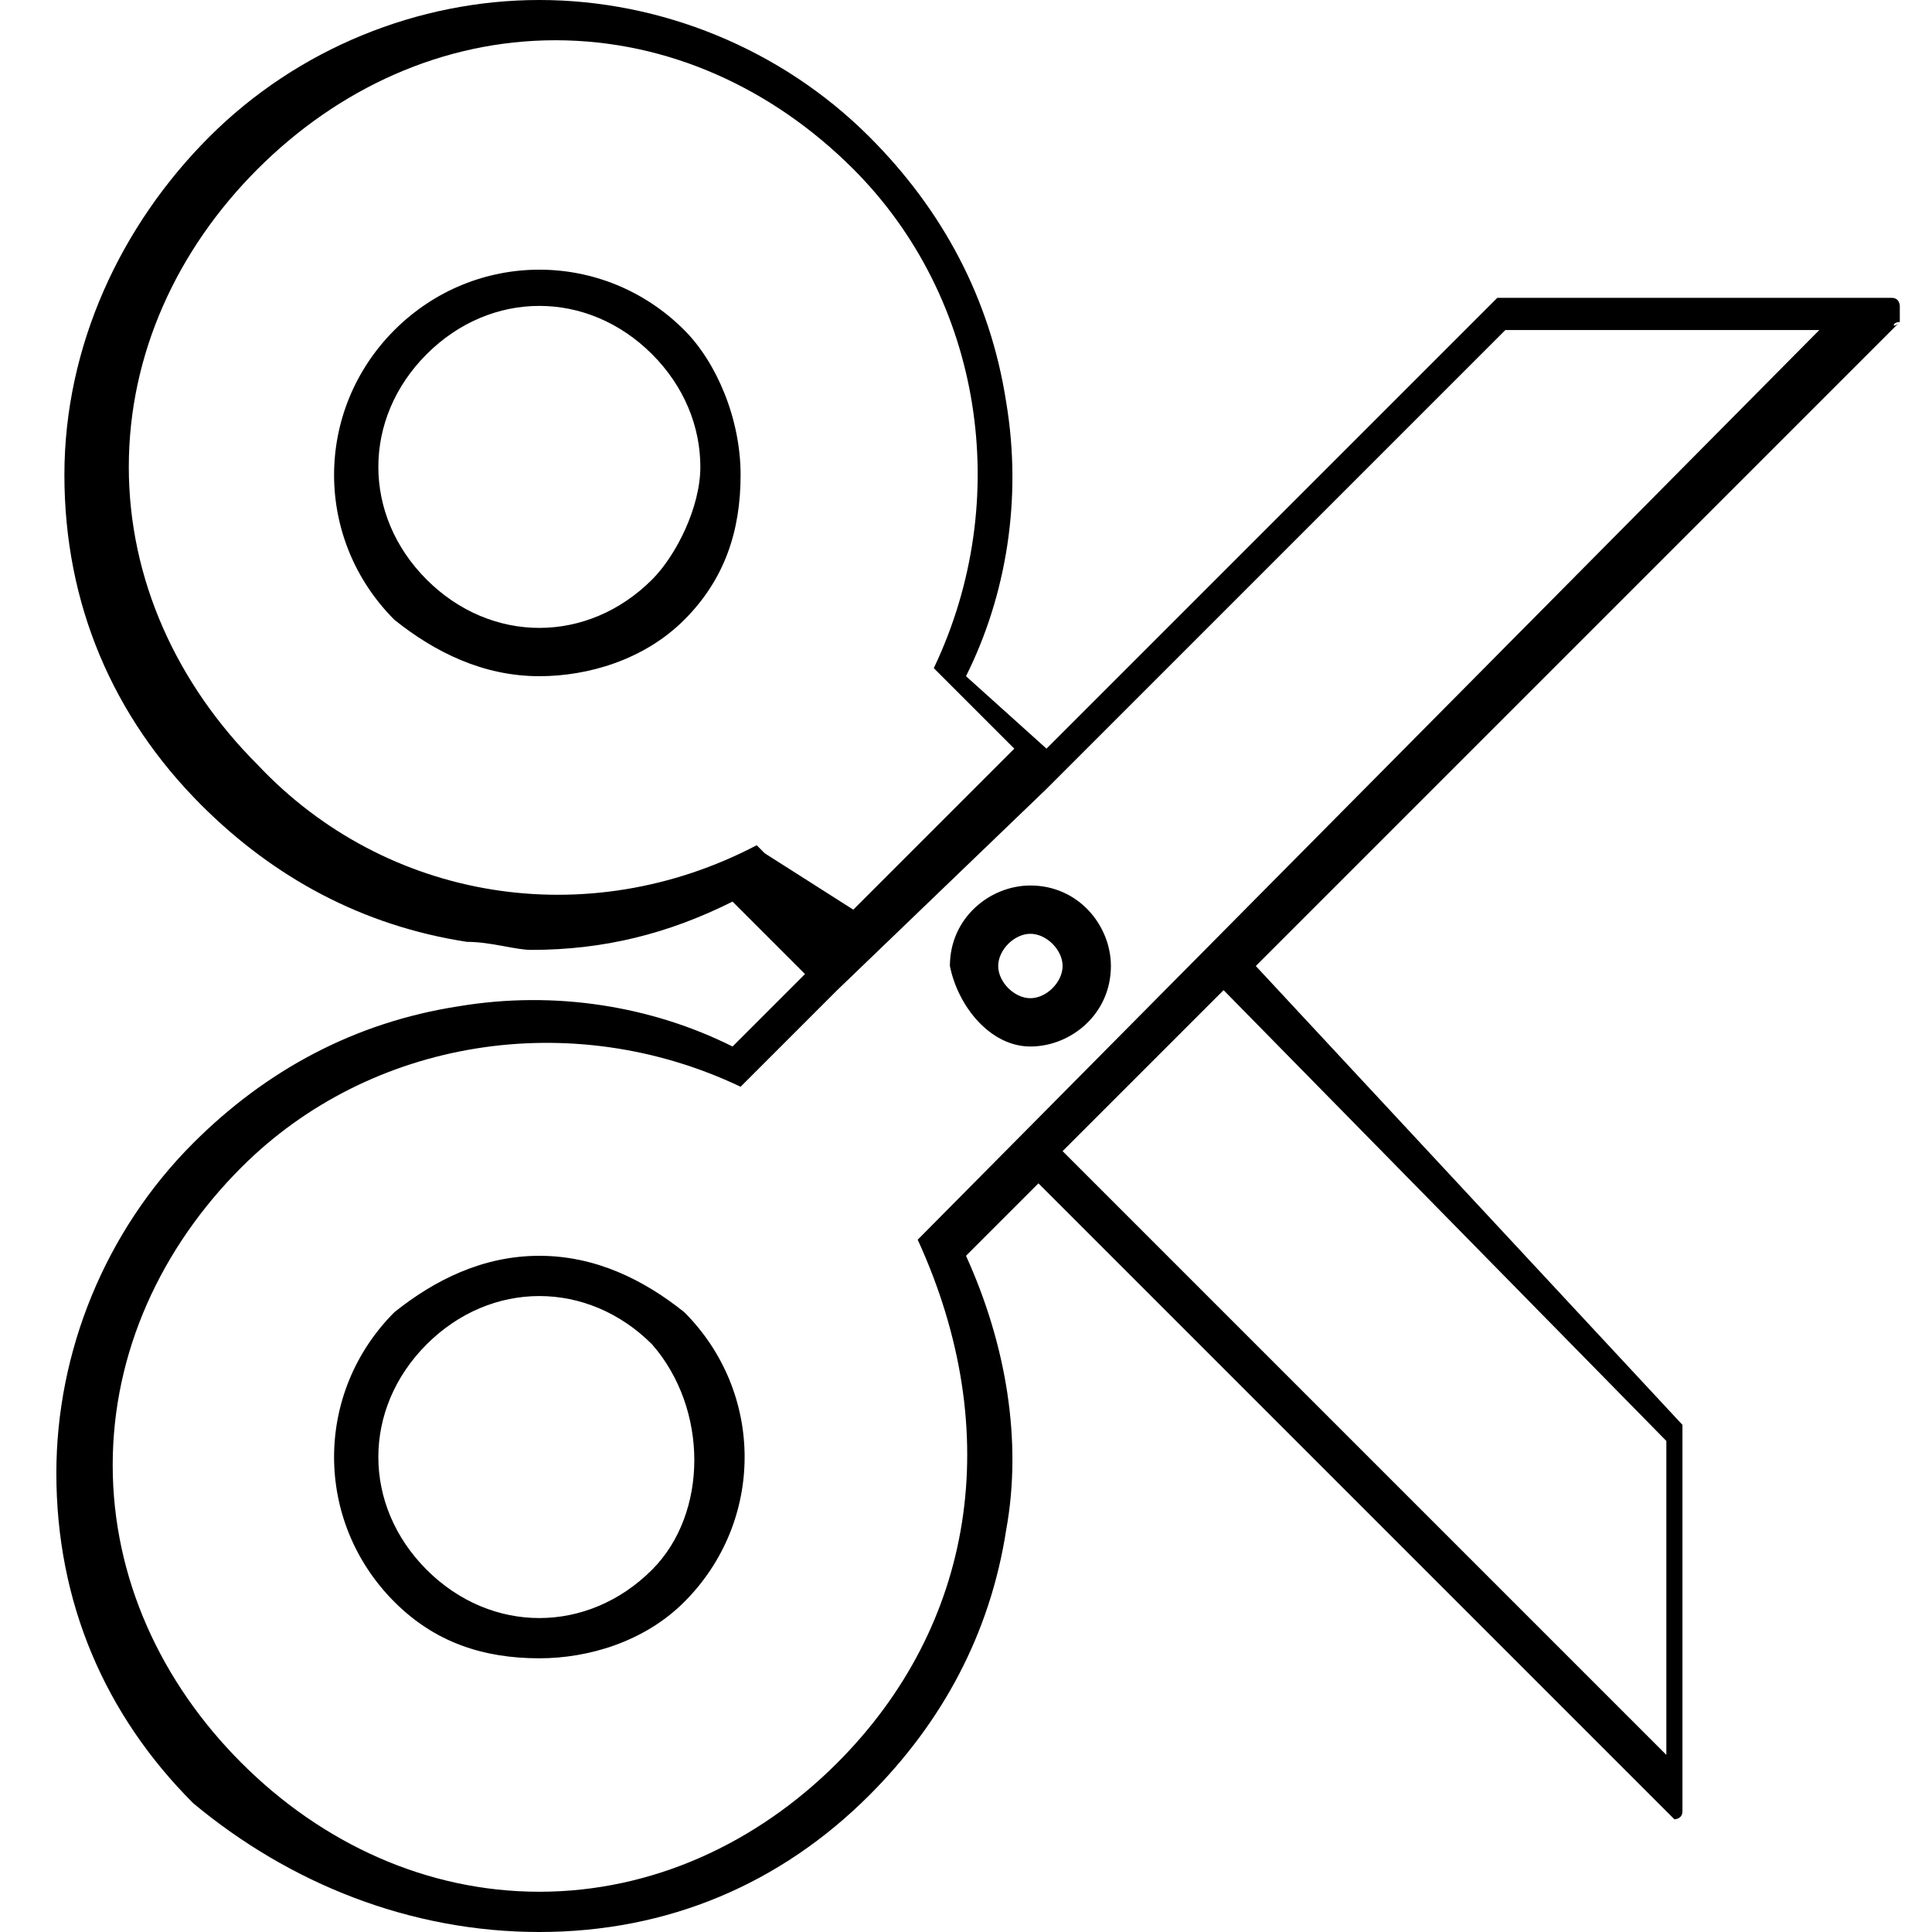
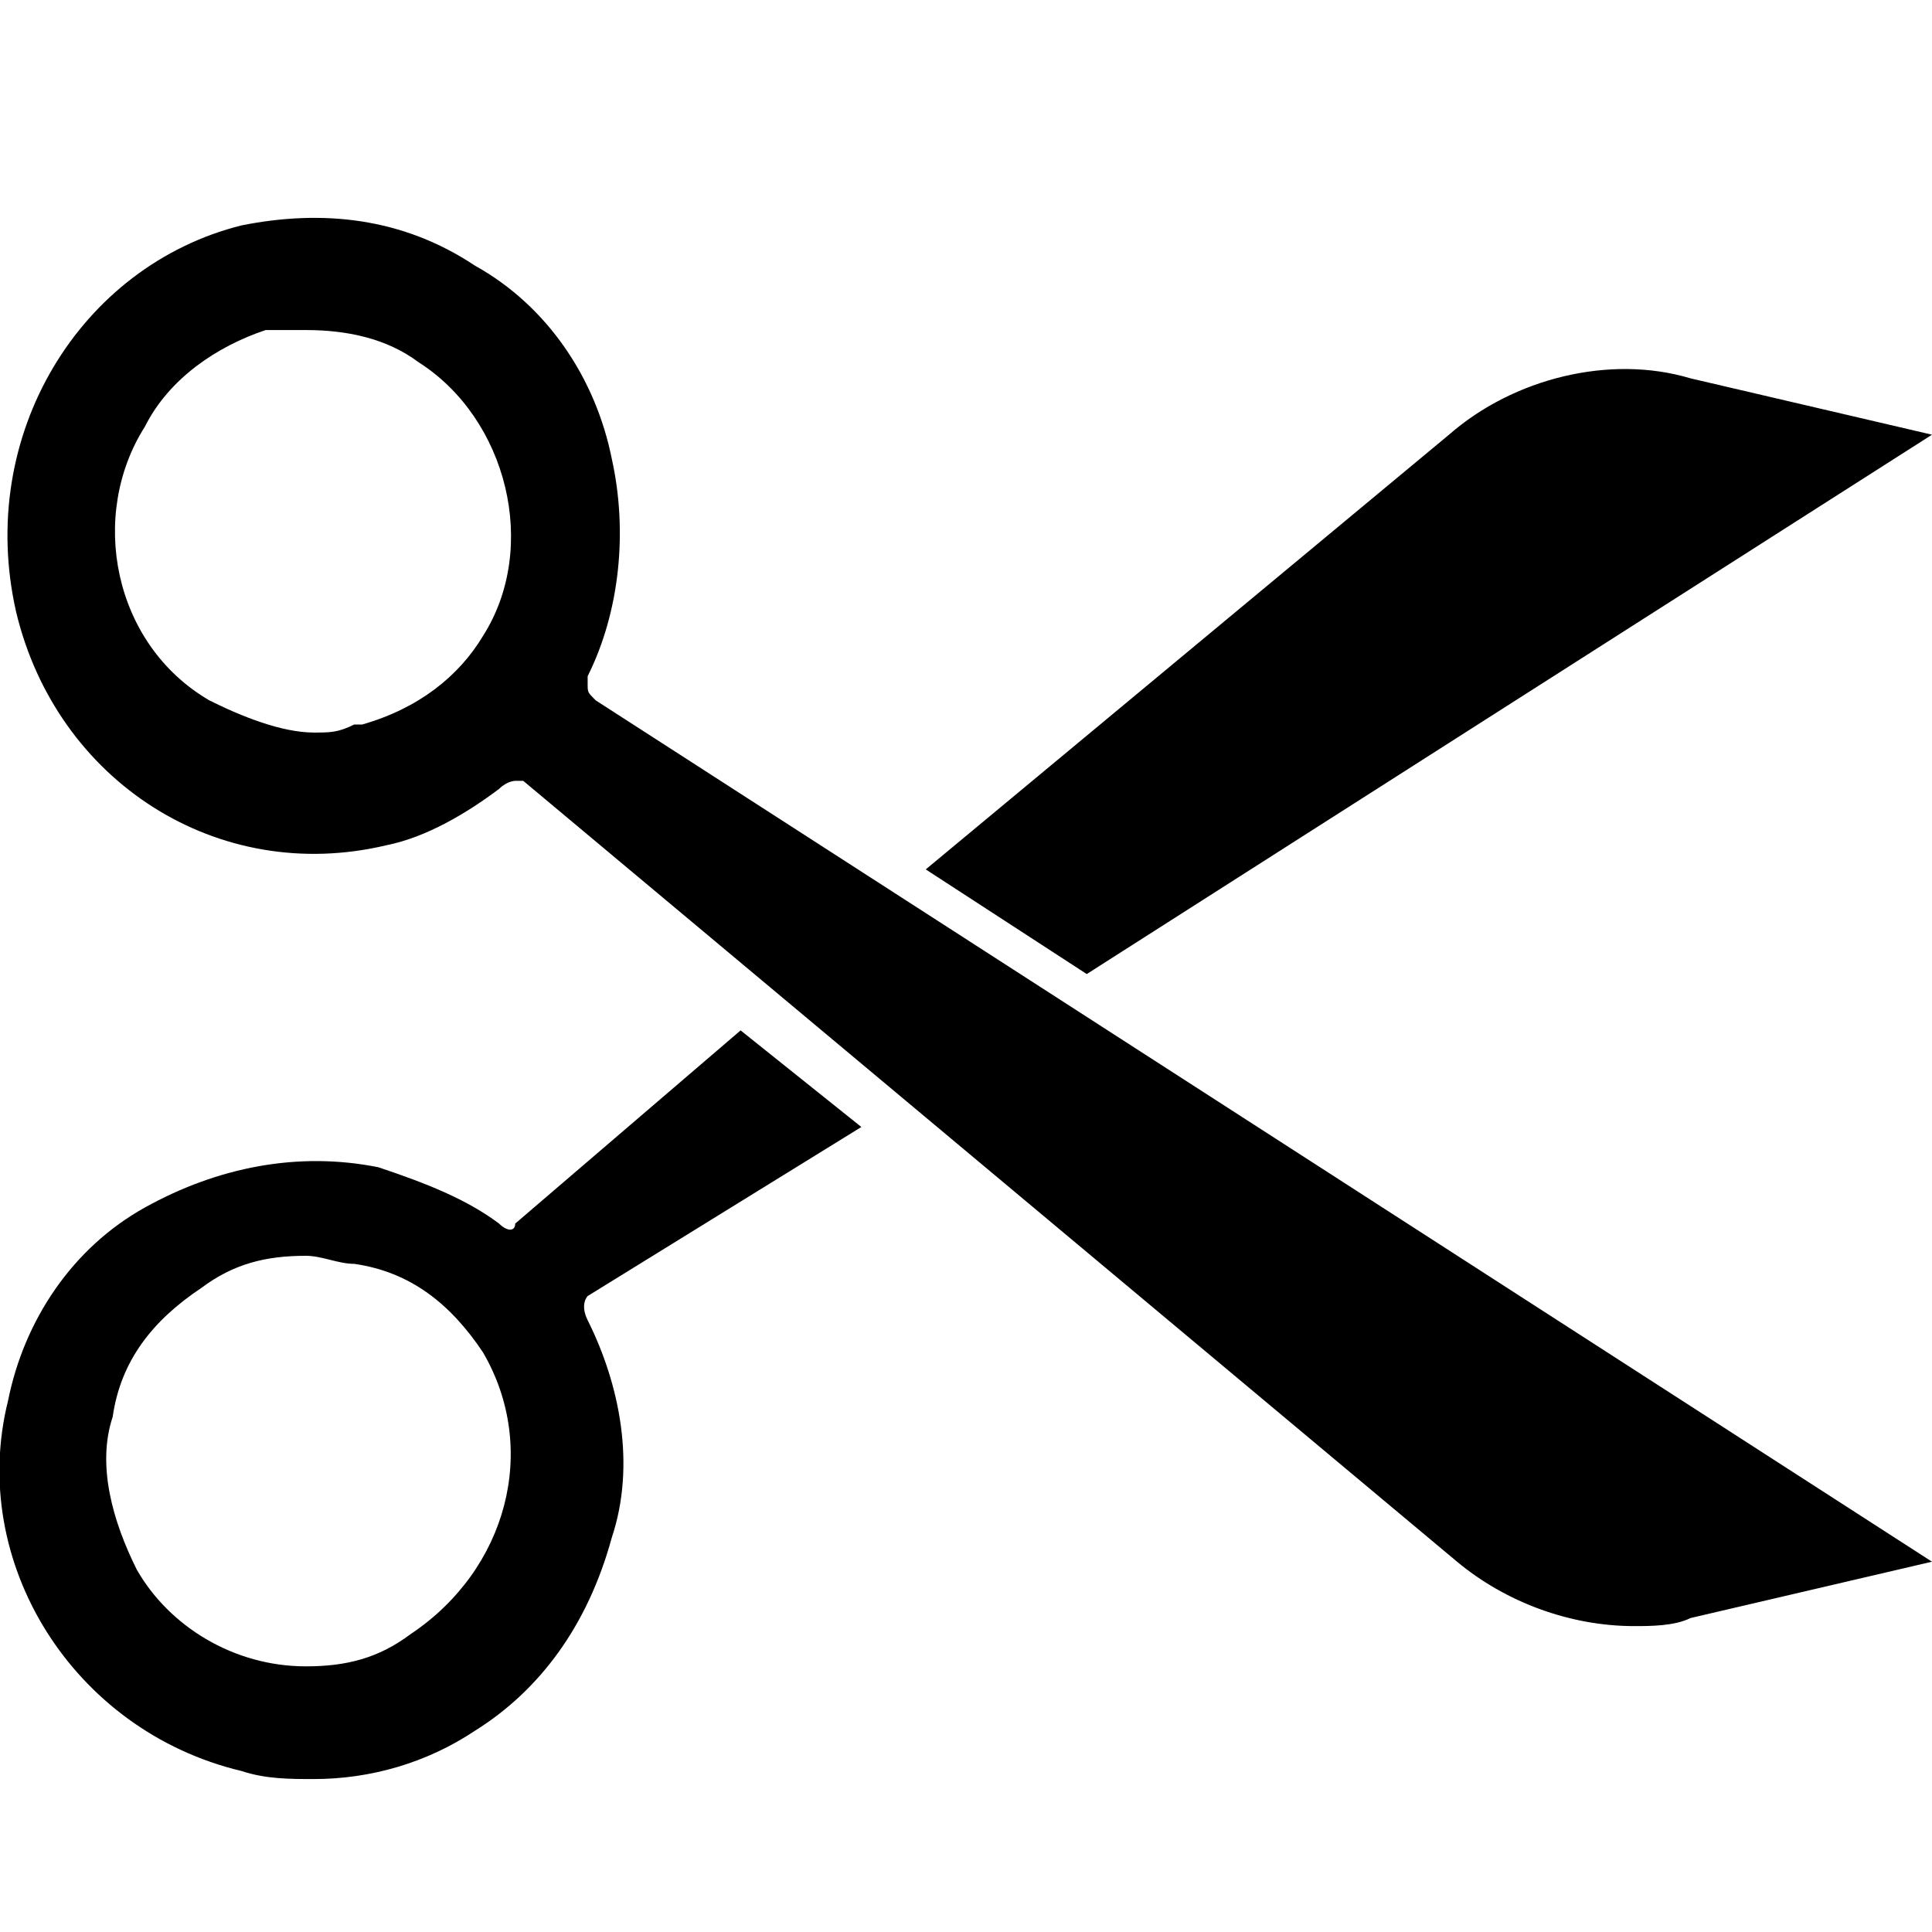
<svg xmlns="http://www.w3.org/2000/svg" version="1.1" id="Layer_1" x="0px" y="0px" viewBox="0 0 24 24" style="enable-background:new 0 0 24 24;" xml:space="preserve">
-   <path d="M6.7,15.6c-0.7,0-1.3,0.3-1.8,0.7c-1,1-1,2.6,0,3.6l0,0c0.5,0.5,1.1,0.7,1.8,0.7c0.6,0,1.3-0.2,1.8-0.7c1-1,1-2.6,0-3.6  C8,15.9,7.4,15.6,6.7,15.6z M8.1,19.5c-0.8,0.8-2,0.8-2.8,0l0,0c-0.8-0.8-0.8-2,0-2.8c0.4-0.4,0.9-0.6,1.4-0.6s1,0.2,1.4,0.6  C8.8,17.5,8.8,18.8,8.1,19.5z M23.6,4C23.6,4,23.6,4,23.6,4C23.6,4,23.6,4,23.6,4C23.6,3.9,23.6,3.9,23.6,4c0-0.1,0-0.1,0-0.1l0,0  l0,0c0,0,0,0,0-0.1c0,0,0,0,0,0c0,0,0,0,0,0c0,0,0,0,0,0c0,0,0,0,0,0c0,0,0-0.1-0.1-0.1c0,0,0,0,0,0c0,0,0,0,0,0c0,0,0,0,0,0  c0,0,0,0,0,0c0,0,0,0-0.1,0c0,0,0,0,0,0l-4.7,0c0,0,0,0,0,0c0,0,0,0-0.1,0c0,0,0,0,0,0c0,0,0,0,0,0c0,0,0,0,0,0c0,0,0,0,0,0  c0,0,0,0,0,0c0,0,0,0,0,0l-5.6,5.6L12,8.4c0.5-1,0.7-2.2,0.5-3.4c-0.2-1.3-0.8-2.4-1.7-3.3C9.7,0.6,8.2,0,6.7,0s-3,0.6-4.1,1.7  S0.8,4.3,0.8,5.9c0,1.6,0.6,3,1.7,4.1c0.9,0.9,2,1.5,3.3,1.7c0.3,0,0.6,0.1,0.8,0.1c0.9,0,1.7-0.2,2.5-0.6l0.9,0.9l-0.9,0.9  c-1-0.5-2.2-0.7-3.4-0.5c-1.3,0.2-2.4,0.8-3.3,1.7c-1.1,1.1-1.7,2.6-1.7,4.1c0,1.6,0.6,3,1.7,4.1C3.6,23.4,5.1,24,6.7,24h0  c1.6,0,3-0.6,4.1-1.7c0.9-0.9,1.5-2,1.7-3.3c0.2-1.1,0-2.3-0.5-3.4l0.9-0.9l7.9,7.9c0,0,0,0,0,0c0,0,0,0,0,0c0,0,0,0,0,0  c0,0,0,0,0,0c0,0,0,0,0,0c0,0,0,0,0,0c0,0,0,0,0,0c0,0,0,0,0,0c0,0,0,0,0,0c0,0,0,0,0,0c0,0,0,0,0,0c0,0,0,0,0,0c0,0,0,0,0,0  c0,0,0.1,0,0.1-0.1c0,0,0,0,0,0c0,0,0,0,0,0c0,0,0,0,0,0c0,0,0,0,0,0c0,0,0,0,0-0.1c0,0,0,0,0,0l0,0l0,0l0-4.7c0,0,0,0,0,0  c0,0,0,0,0,0c0,0,0,0,0,0c0,0,0,0,0,0c0,0,0,0,0,0c0,0,0,0,0,0c0,0,0,0,0,0L15.6,12L23.6,4C23.5,4.1,23.5,4.1,23.6,4  C23.5,4.1,23.5,4,23.6,4C23.5,4,23.6,4,23.6,4z M9.5,10.6C9.5,10.6,9.5,10.6,9.5,10.6C9.4,10.6,9.4,10.6,9.5,10.6  C9.4,10.6,9.4,10.6,9.5,10.6C9.4,10.6,9.4,10.6,9.5,10.6c-0.1-0.1-0.1-0.1-0.1-0.1c0,0,0,0,0,0c0,0,0,0,0,0c0,0,0,0,0,0c0,0,0,0,0,0  c0,0,0,0,0,0c0,0,0,0,0,0c0,0,0,0,0,0c0,0,0,0,0,0c0,0,0,0,0,0c-2.1,1.1-4.6,0.7-6.2-1c-1-1-1.6-2.3-1.6-3.7s0.6-2.7,1.6-3.7  s2.3-1.6,3.7-1.6s2.7,0.6,3.7,1.6c1.6,1.6,2,4.1,1,6.2c0,0,0,0,0,0c0,0,0,0,0,0c0,0,0,0,0,0c0,0,0,0,0,0c0,0,0,0,0,0c0,0,0,0,0,0  c0,0,0,0,0,0c0,0,0,0,0,0c0,0,0,0,0,0c0,0,0,0,0,0c0,0,0,0,0,0c0,0,0,0,0,0c0,0,0,0,0,0c0,0,0,0,0,0l1,1l-2,2L9.5,10.6z M10.4,21.9  c-1,1-2.3,1.6-3.7,1.6c0,0,0,0,0,0c-1.4,0-2.7-0.6-3.7-1.6s-1.6-2.3-1.6-3.7c0-1.4,0.6-2.7,1.6-3.7c1.6-1.6,4.1-2,6.2-1c0,0,0,0,0,0  c0,0,0,0,0,0c0,0,0,0,0,0c0,0,0,0,0,0c0,0,0,0,0,0c0,0,0,0,0,0c0,0,0,0,0,0c0,0,0,0,0,0c0,0,0,0,0,0c0,0,0,0,0,0c0,0,0,0,0,0  c0,0,0,0,0,0c0,0,0,0,0,0c0,0,0,0,0,0c0,0,0,0,0,0l1.2-1.2l0,0c0,0,0,0,0,0L13,9.8h0l0,0l5.7-5.7l3.9,0L11.4,15.4c0,0,0,0,0,0  c0,0,0,0,0,0c0,0,0,0,0,0c0,0,0,0,0,0c0,0,0,0,0,0c0,0,0,0,0,0c0,0,0,0,0,0c0,0,0,0,0,0c0,0,0,0,0,0c0,0,0,0,0,0c0,0,0,0,0,0  c0,0,0,0,0,0c0,0,0,0,0,0c0,0,0,0,0,0C12.5,17.8,12.1,20.2,10.4,21.9z M20.7,17.9l0,3.9l-7.5-7.5l2-2L20.7,17.9z M4.9,4.1  c-1,1-1,2.6,0,3.6C5.4,8.1,6,8.4,6.7,8.4c0.6,0,1.3-0.2,1.8-0.7c0.5-0.5,0.7-1.1,0.7-1.8S8.9,4.5,8.5,4.1C7.5,3.1,5.9,3.1,4.9,4.1z   M8.1,7.2C7.3,8,6.1,8,5.3,7.2s-0.8-2,0-2.8s2-0.8,2.8,0c0.4,0.4,0.6,0.9,0.6,1.4S8.4,6.9,8.1,7.2z M12.8,13c0.5,0,1-0.4,1-1  c0-0.5-0.4-1-1-1c-0.5,0-1,0.4-1,1C11.9,12.5,12.3,13,12.8,13z M12.8,11.6c0.2,0,0.4,0.2,0.4,0.4c0,0.2-0.2,0.4-0.4,0.4  c-0.2,0-0.4-0.2-0.4-0.4C12.4,11.8,12.6,11.6,12.8,11.6z" />
+   <path d="M13.5,12.1l-2-1.3L18,5.4c0.8-0.7,2-1,3-0.7l3,0.7L13.5,12.1z M7.4,8.7L24,19.4l-3,0.7c-0.2,0.1-0.5,0.1-0.7,0.1  c-0.8,0-1.6-0.3-2.2-0.8L6.5,9.7c0,0,0,0-0.1,0c0,0-0.1,0-0.2,0.1c-0.4,0.3-0.9,0.6-1.4,0.7c-2.1,0.5-4.1-0.8-4.6-2.9  C-0.3,5.4,1,3.3,3,2.8c1-0.2,2-0.1,2.9,0.5c0.9,0.5,1.5,1.4,1.7,2.4c0.2,0.9,0.1,1.9-0.3,2.7C7.3,8.5,7.3,8.5,7.3,8.5  C7.3,8.6,7.3,8.6,7.4,8.7z M2.6,8.7C3,8.9,3.5,9.1,3.9,9.1c0.2,0,0.3,0,0.5-0.1l0.1,0C5.2,8.8,5.7,8.4,6,7.9  c0.7-1.1,0.3-2.7-0.8-3.4C4.8,4.2,4.3,4.1,3.8,4.1c-0.2,0-0.3,0-0.5,0C2.7,4.3,2.1,4.7,1.8,5.3C1.1,6.4,1.4,8,2.6,8.7z M7.3,16.1  c0,0-0.1,0.1,0,0.3l0,0c0.4,0.8,0.6,1.8,0.3,2.7c-0.3,1.1-0.9,1.9-1.7,2.4c-0.6,0.4-1.3,0.6-2,0.6c-0.3,0-0.6,0-0.9-0.1  c-2.1-0.5-3.4-2.6-2.9-4.6c0.2-1,0.8-1.9,1.7-2.4c0.9-0.5,1.9-0.7,2.9-0.5c0.6,0.2,1.1,0.4,1.5,0.7c0.1,0.1,0.2,0.1,0.2,0l2.8-2.4  l1.5,1.2L7.3,16.1z M6,16.8c-0.4-0.6-0.9-1-1.6-1.1c-0.2,0-0.4-0.1-0.6-0.1c-0.5,0-0.9,0.1-1.3,0.4c-0.6,0.4-1,0.9-1.1,1.6  c-0.2,0.6,0,1.3,0.3,1.9c0.4,0.7,1.2,1.2,2.1,1.2c0.5,0,0.9-0.1,1.3-0.4C6.3,19.5,6.7,18,6,16.8z" />
</svg>
